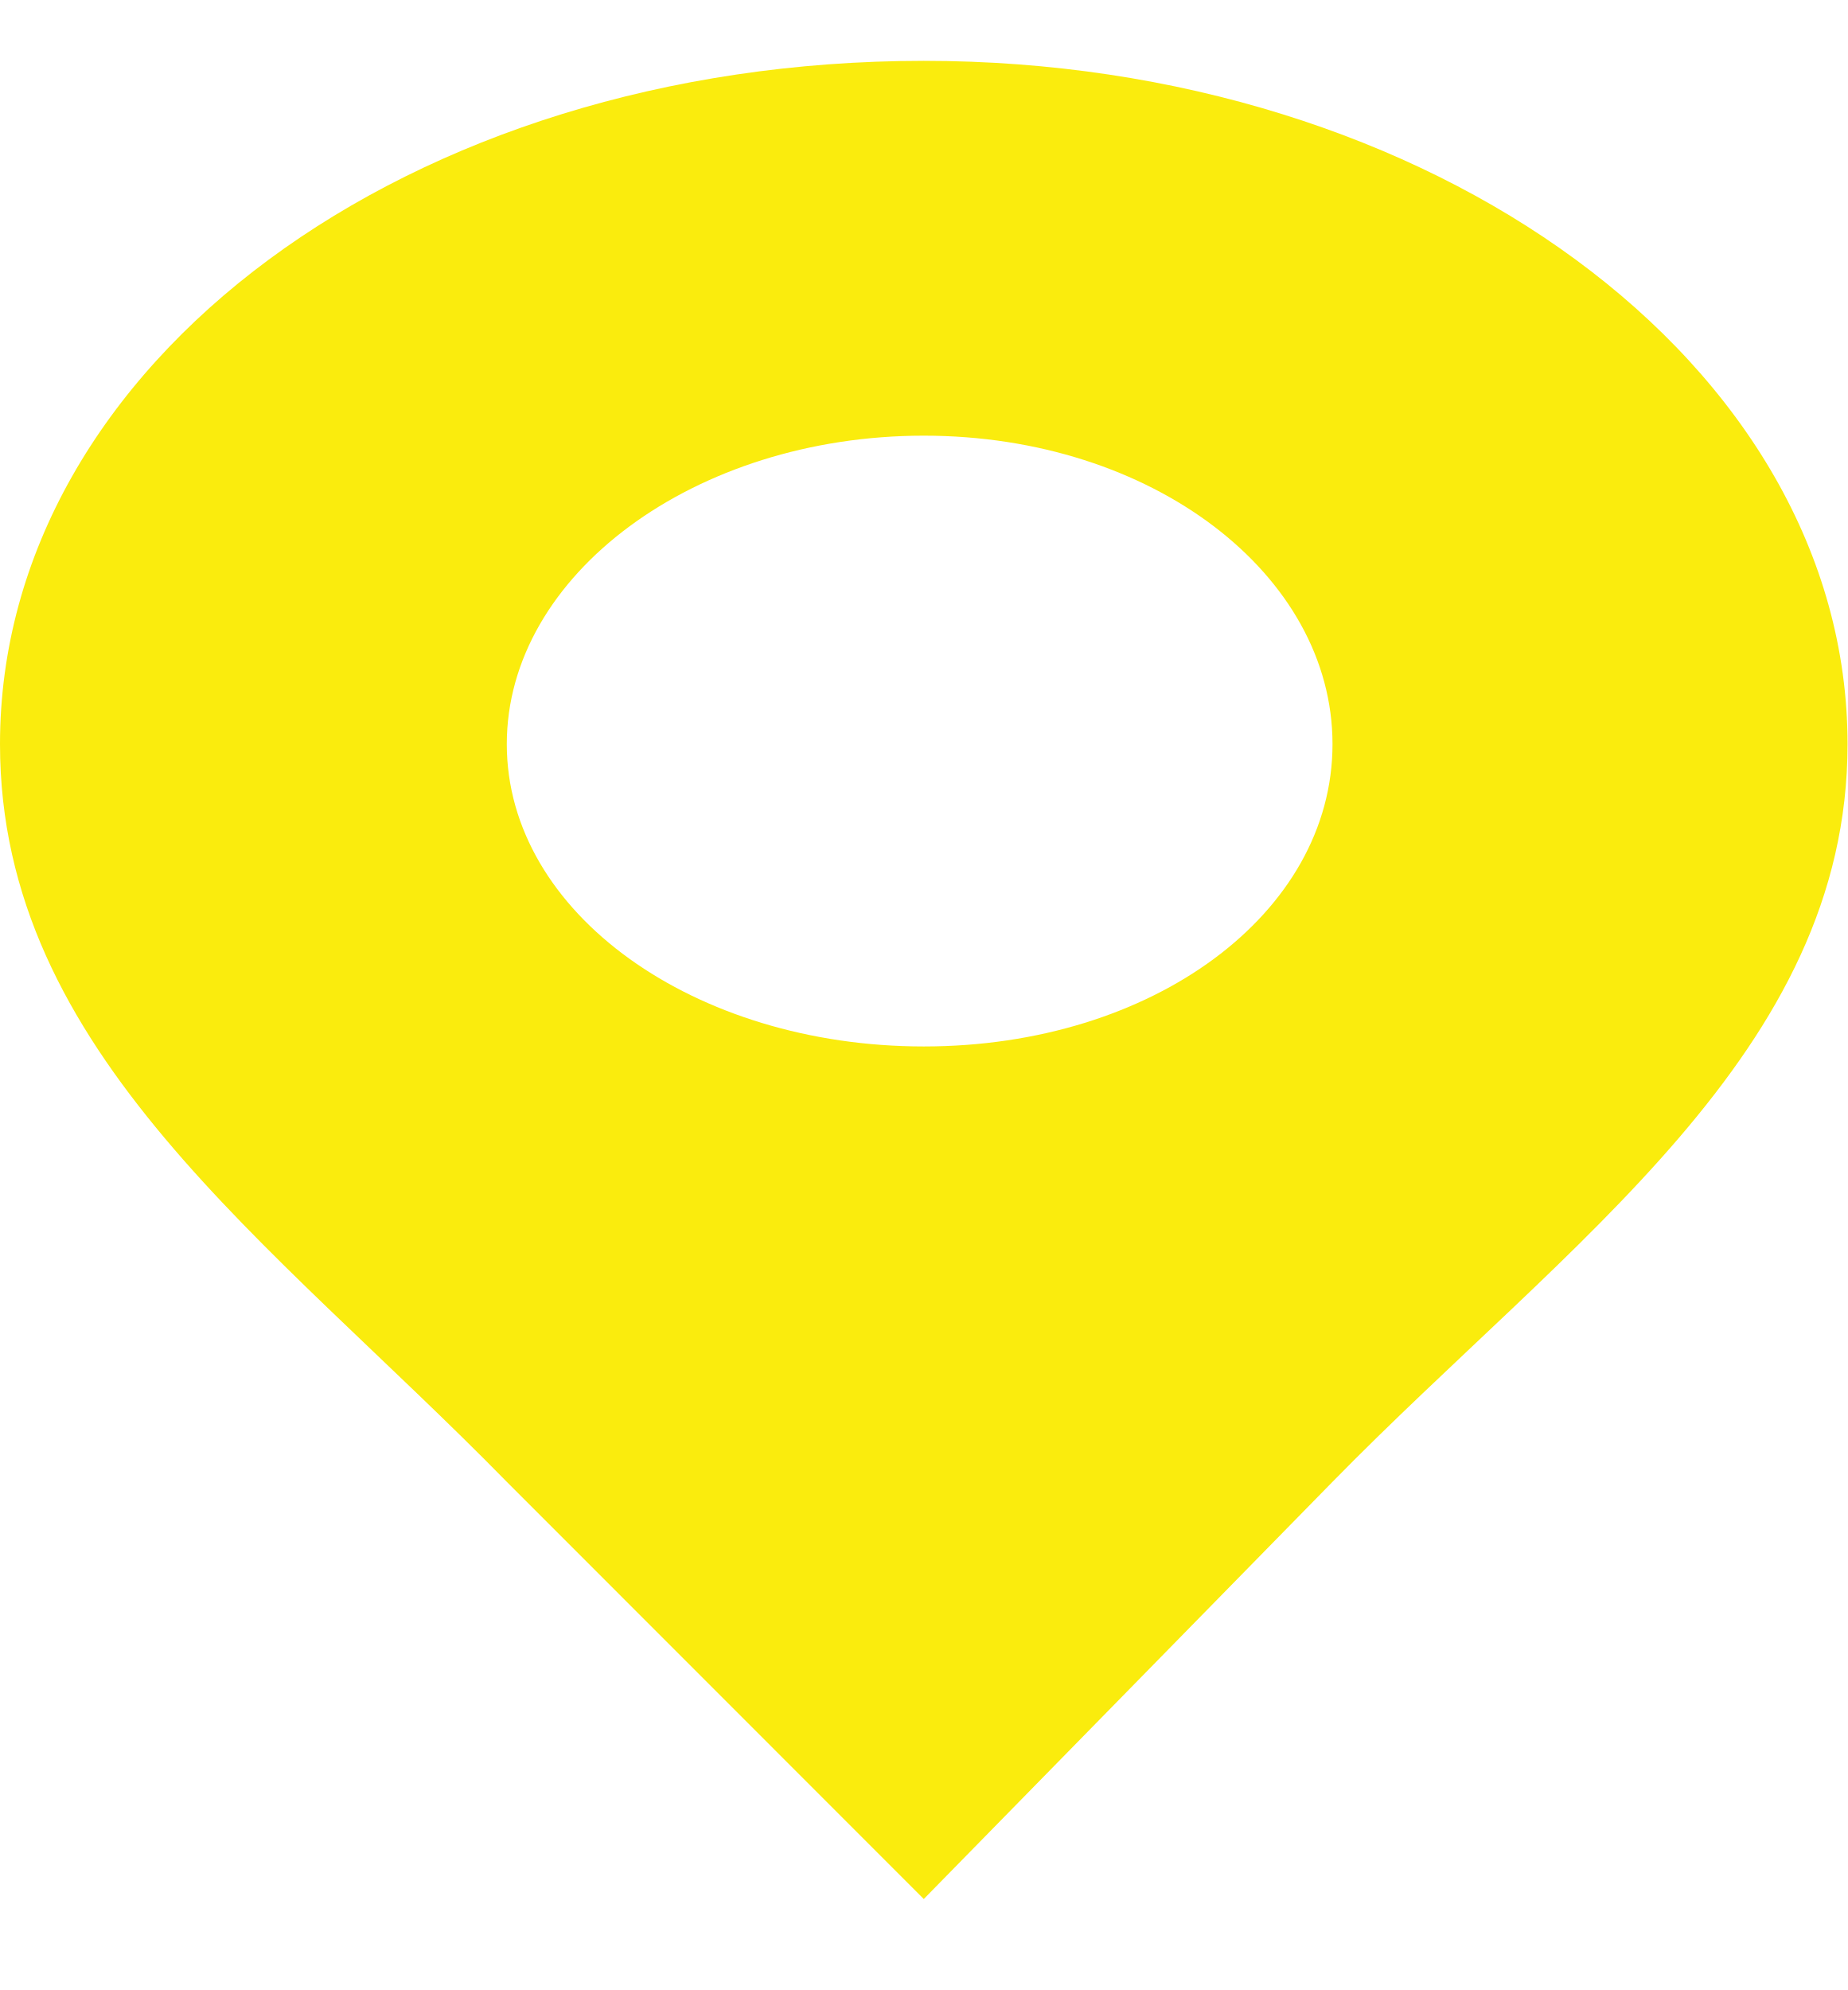
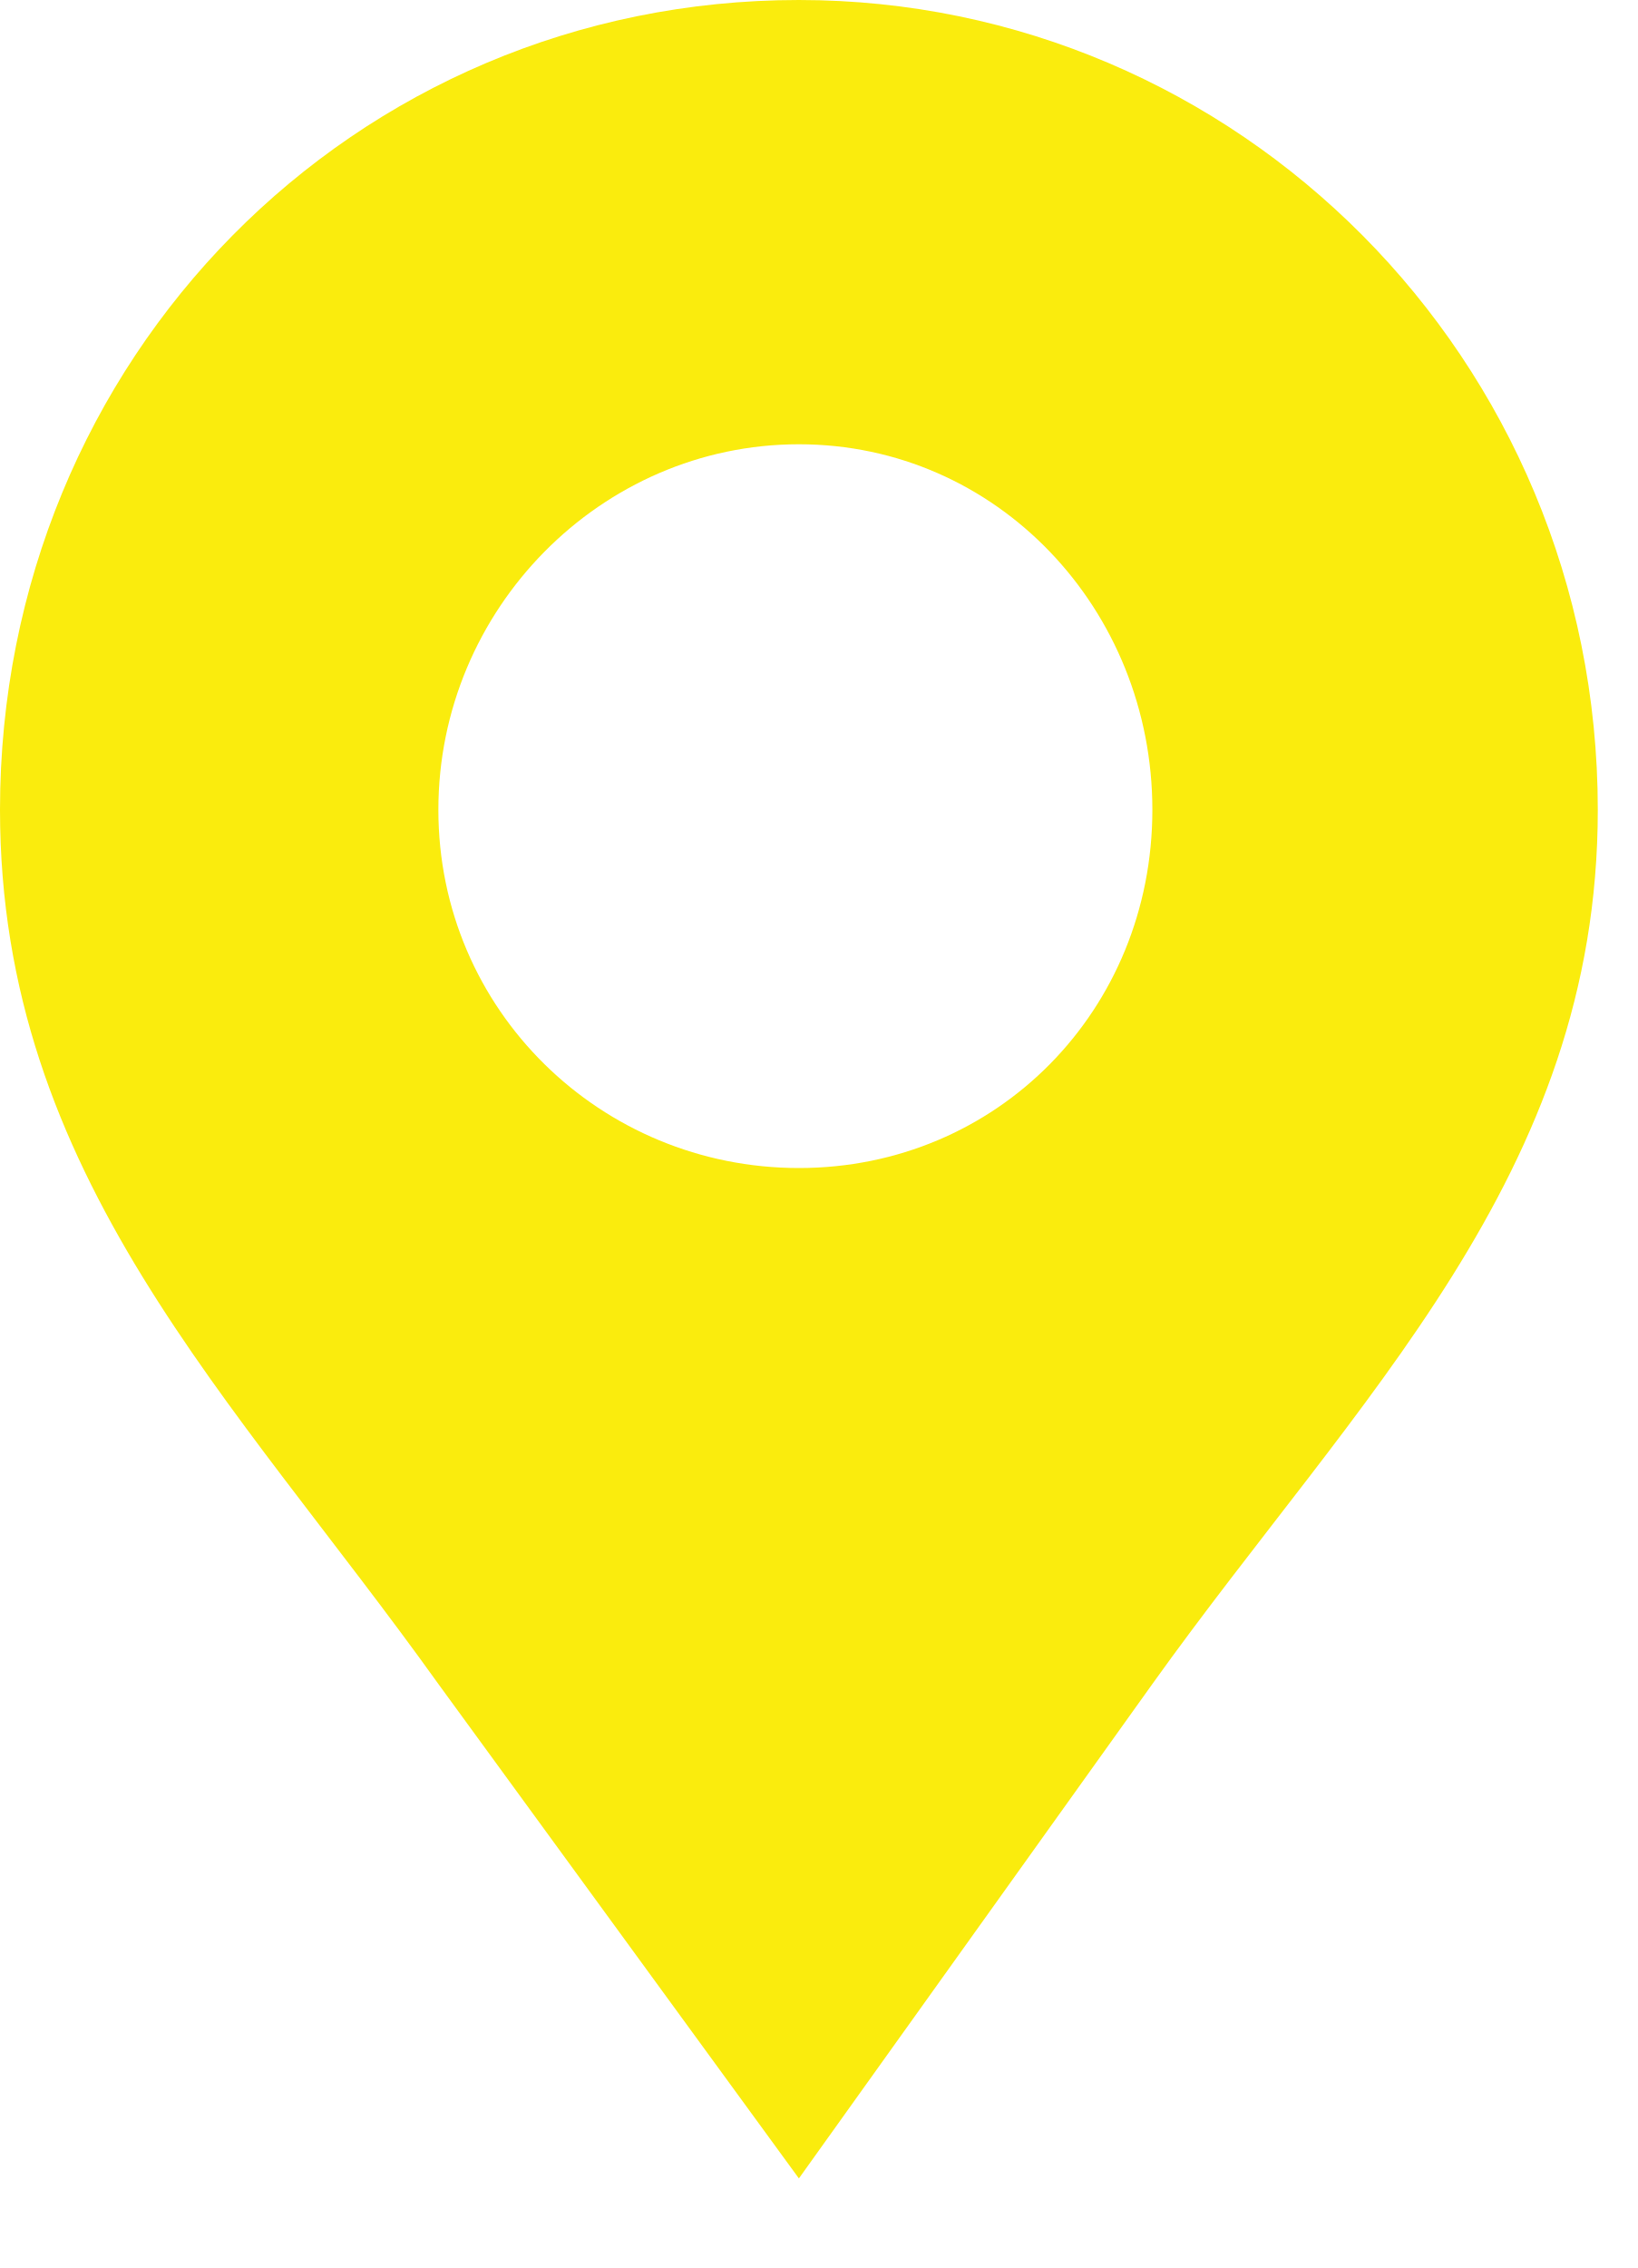
- <svg xmlns="http://www.w3.org/2000/svg" width="13" height="14" viewBox="0 0 13 14" fill="none">
-   <path fill-rule="evenodd" clip-rule="evenodd" d="M6.5 0.428C10.066 0.428 13 2.555 13 5.235C13 7.404 11.044 8.723 9.376 10.425L6.5 13.36L3.566 10.425C1.898 8.723 0 7.404 0 5.235C0 2.555 2.876 0.428 6.5 0.428ZM6.5 3.065C8.111 3.065 9.376 4.044 9.376 5.235C9.376 6.426 8.111 7.362 6.5 7.362C4.889 7.362 3.566 6.426 3.566 5.235C3.566 4.044 4.889 3.065 6.5 3.065Z" fill="#FAEC0D" />
+ <svg xmlns="http://www.w3.org/2000/svg" width="13" height="18" viewBox="0 0 13 18" fill="none">
+   <path fill-rule="evenodd" clip-rule="evenodd" d="M6.342 0C9.822 0 12.684 2.844 12.684 6.427C12.684 9.327 10.776 11.09 9.148 13.365L6.342 17.289L3.48 13.365C1.852 11.09 0 9.327 0 6.427C0 2.844 2.806 0 6.342 0ZM6.342 3.526C7.914 3.526 9.148 4.834 9.148 6.427C9.148 8.019 7.914 9.27 6.342 9.27C4.771 9.27 3.48 8.019 3.48 6.427C3.48 4.834 4.771 3.526 6.342 3.526Z" fill="#FAEC0D" />
</svg>
